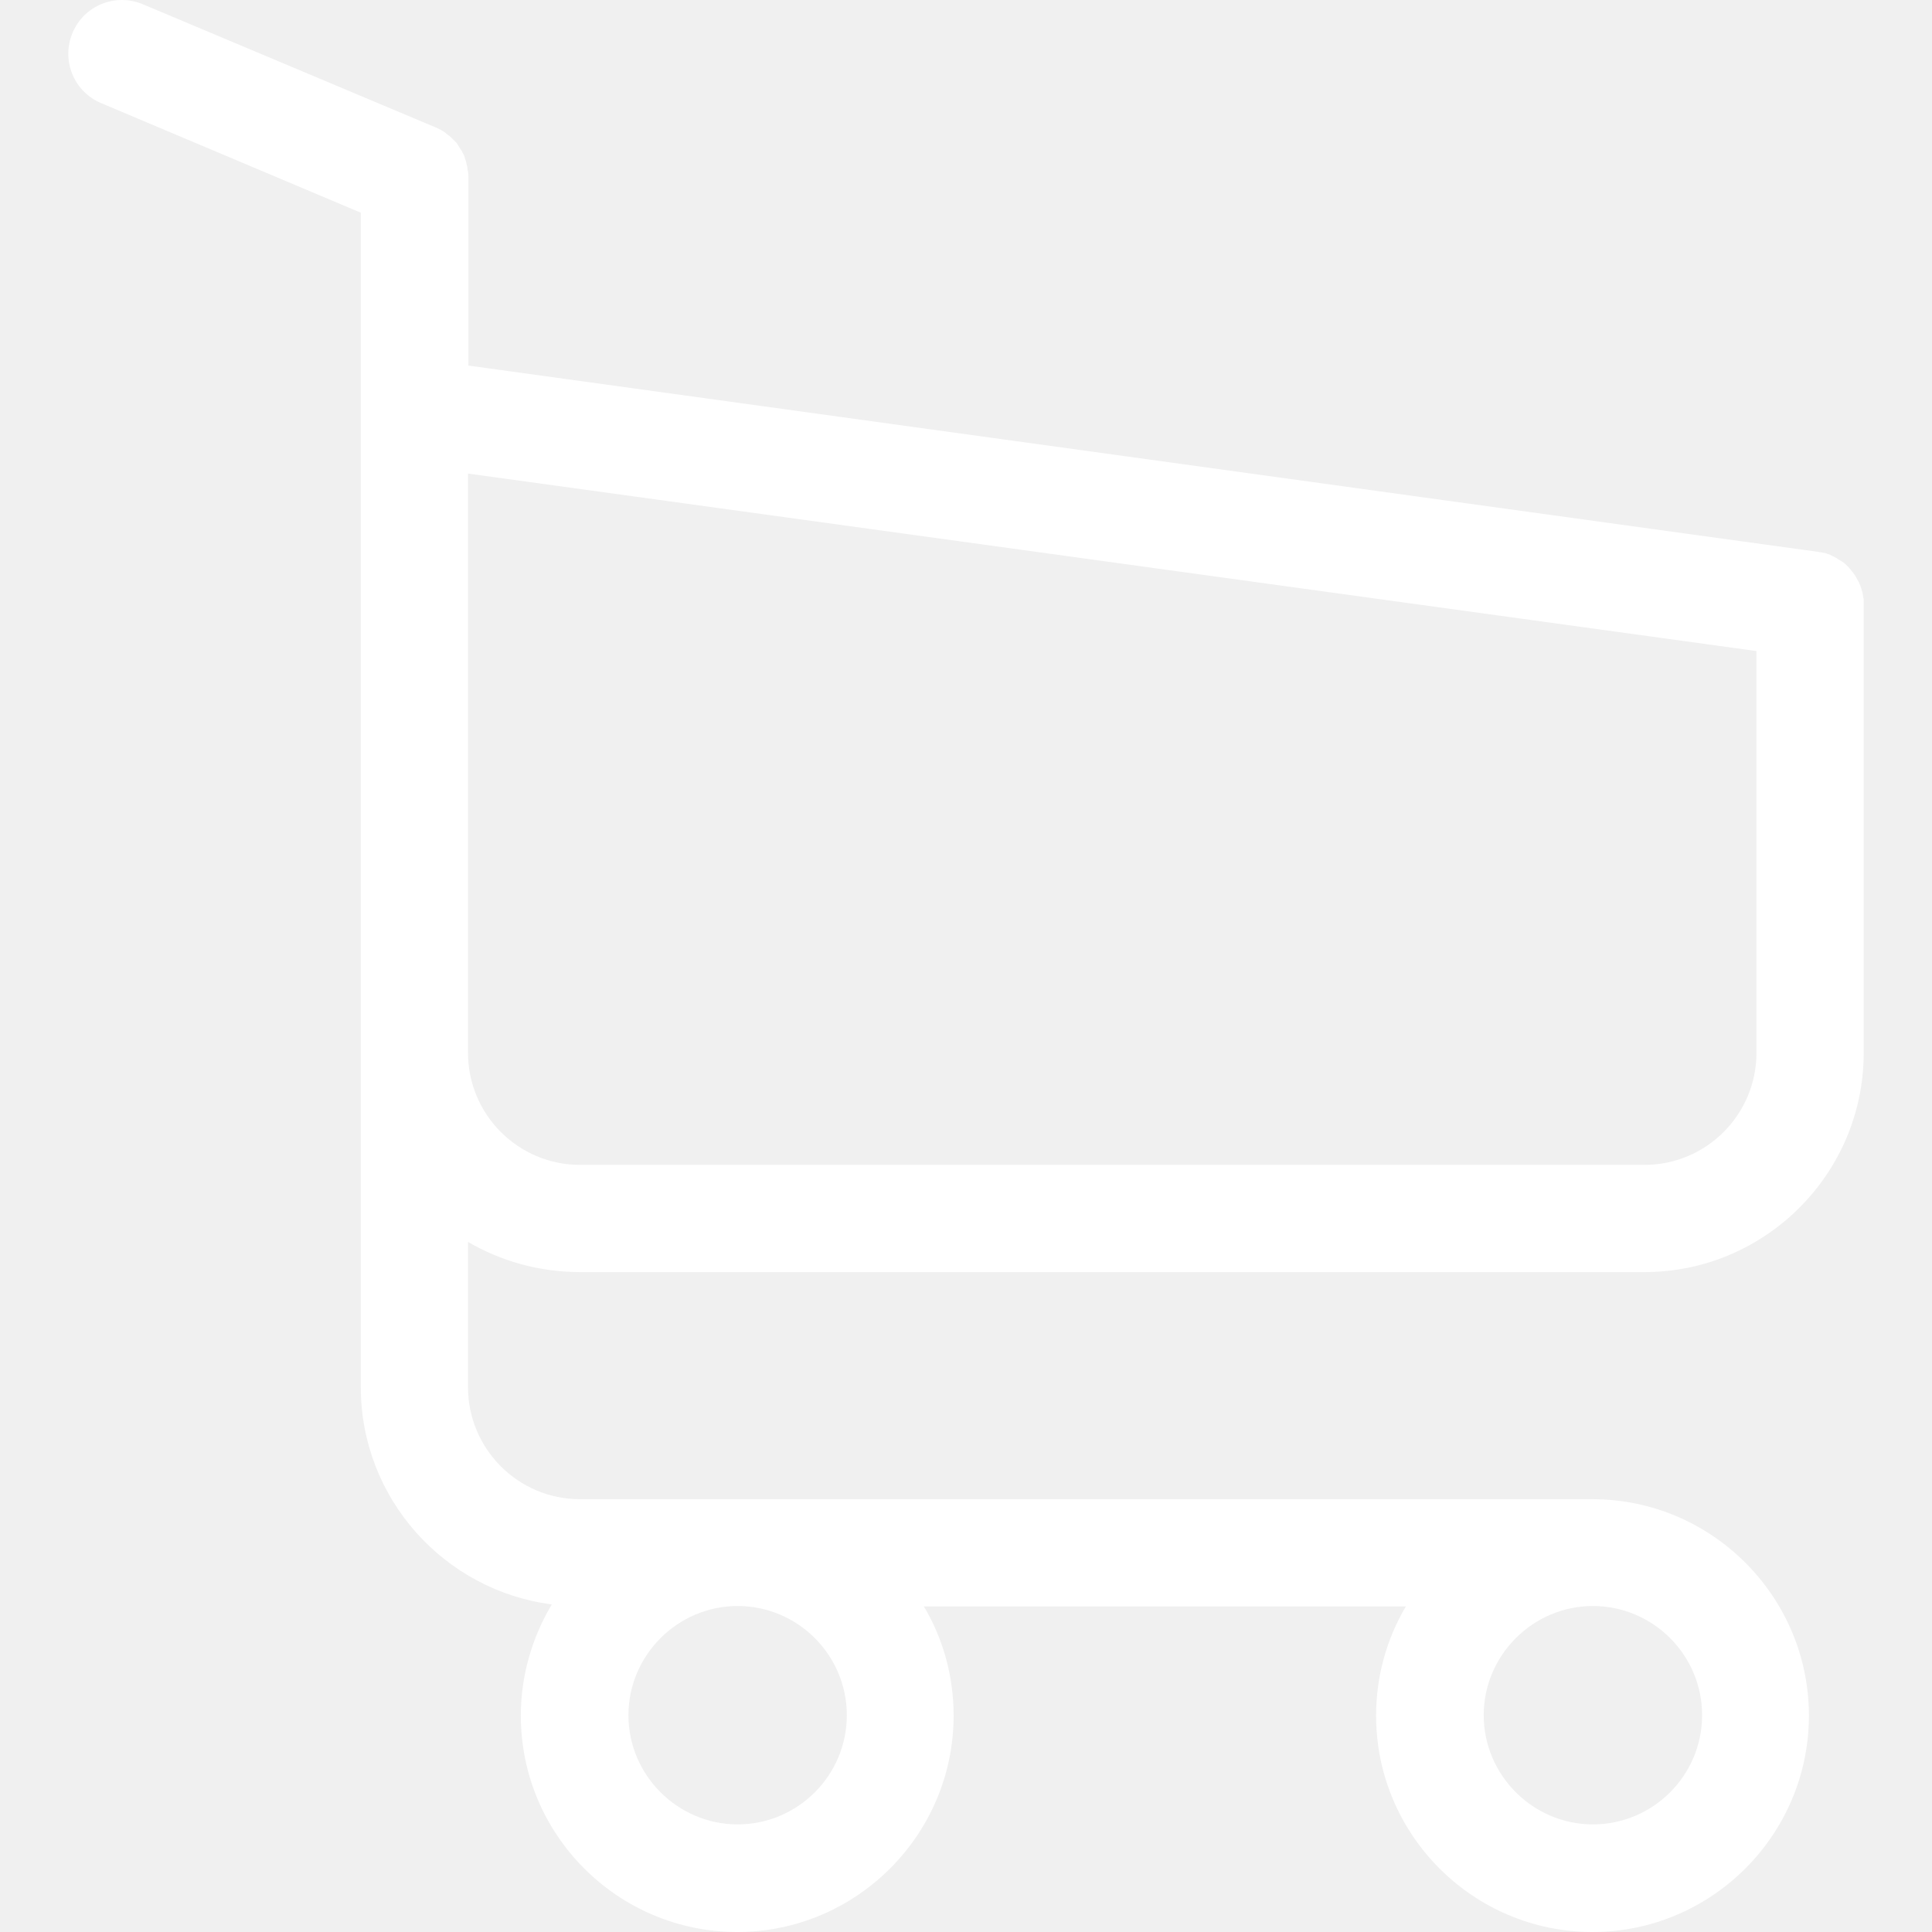
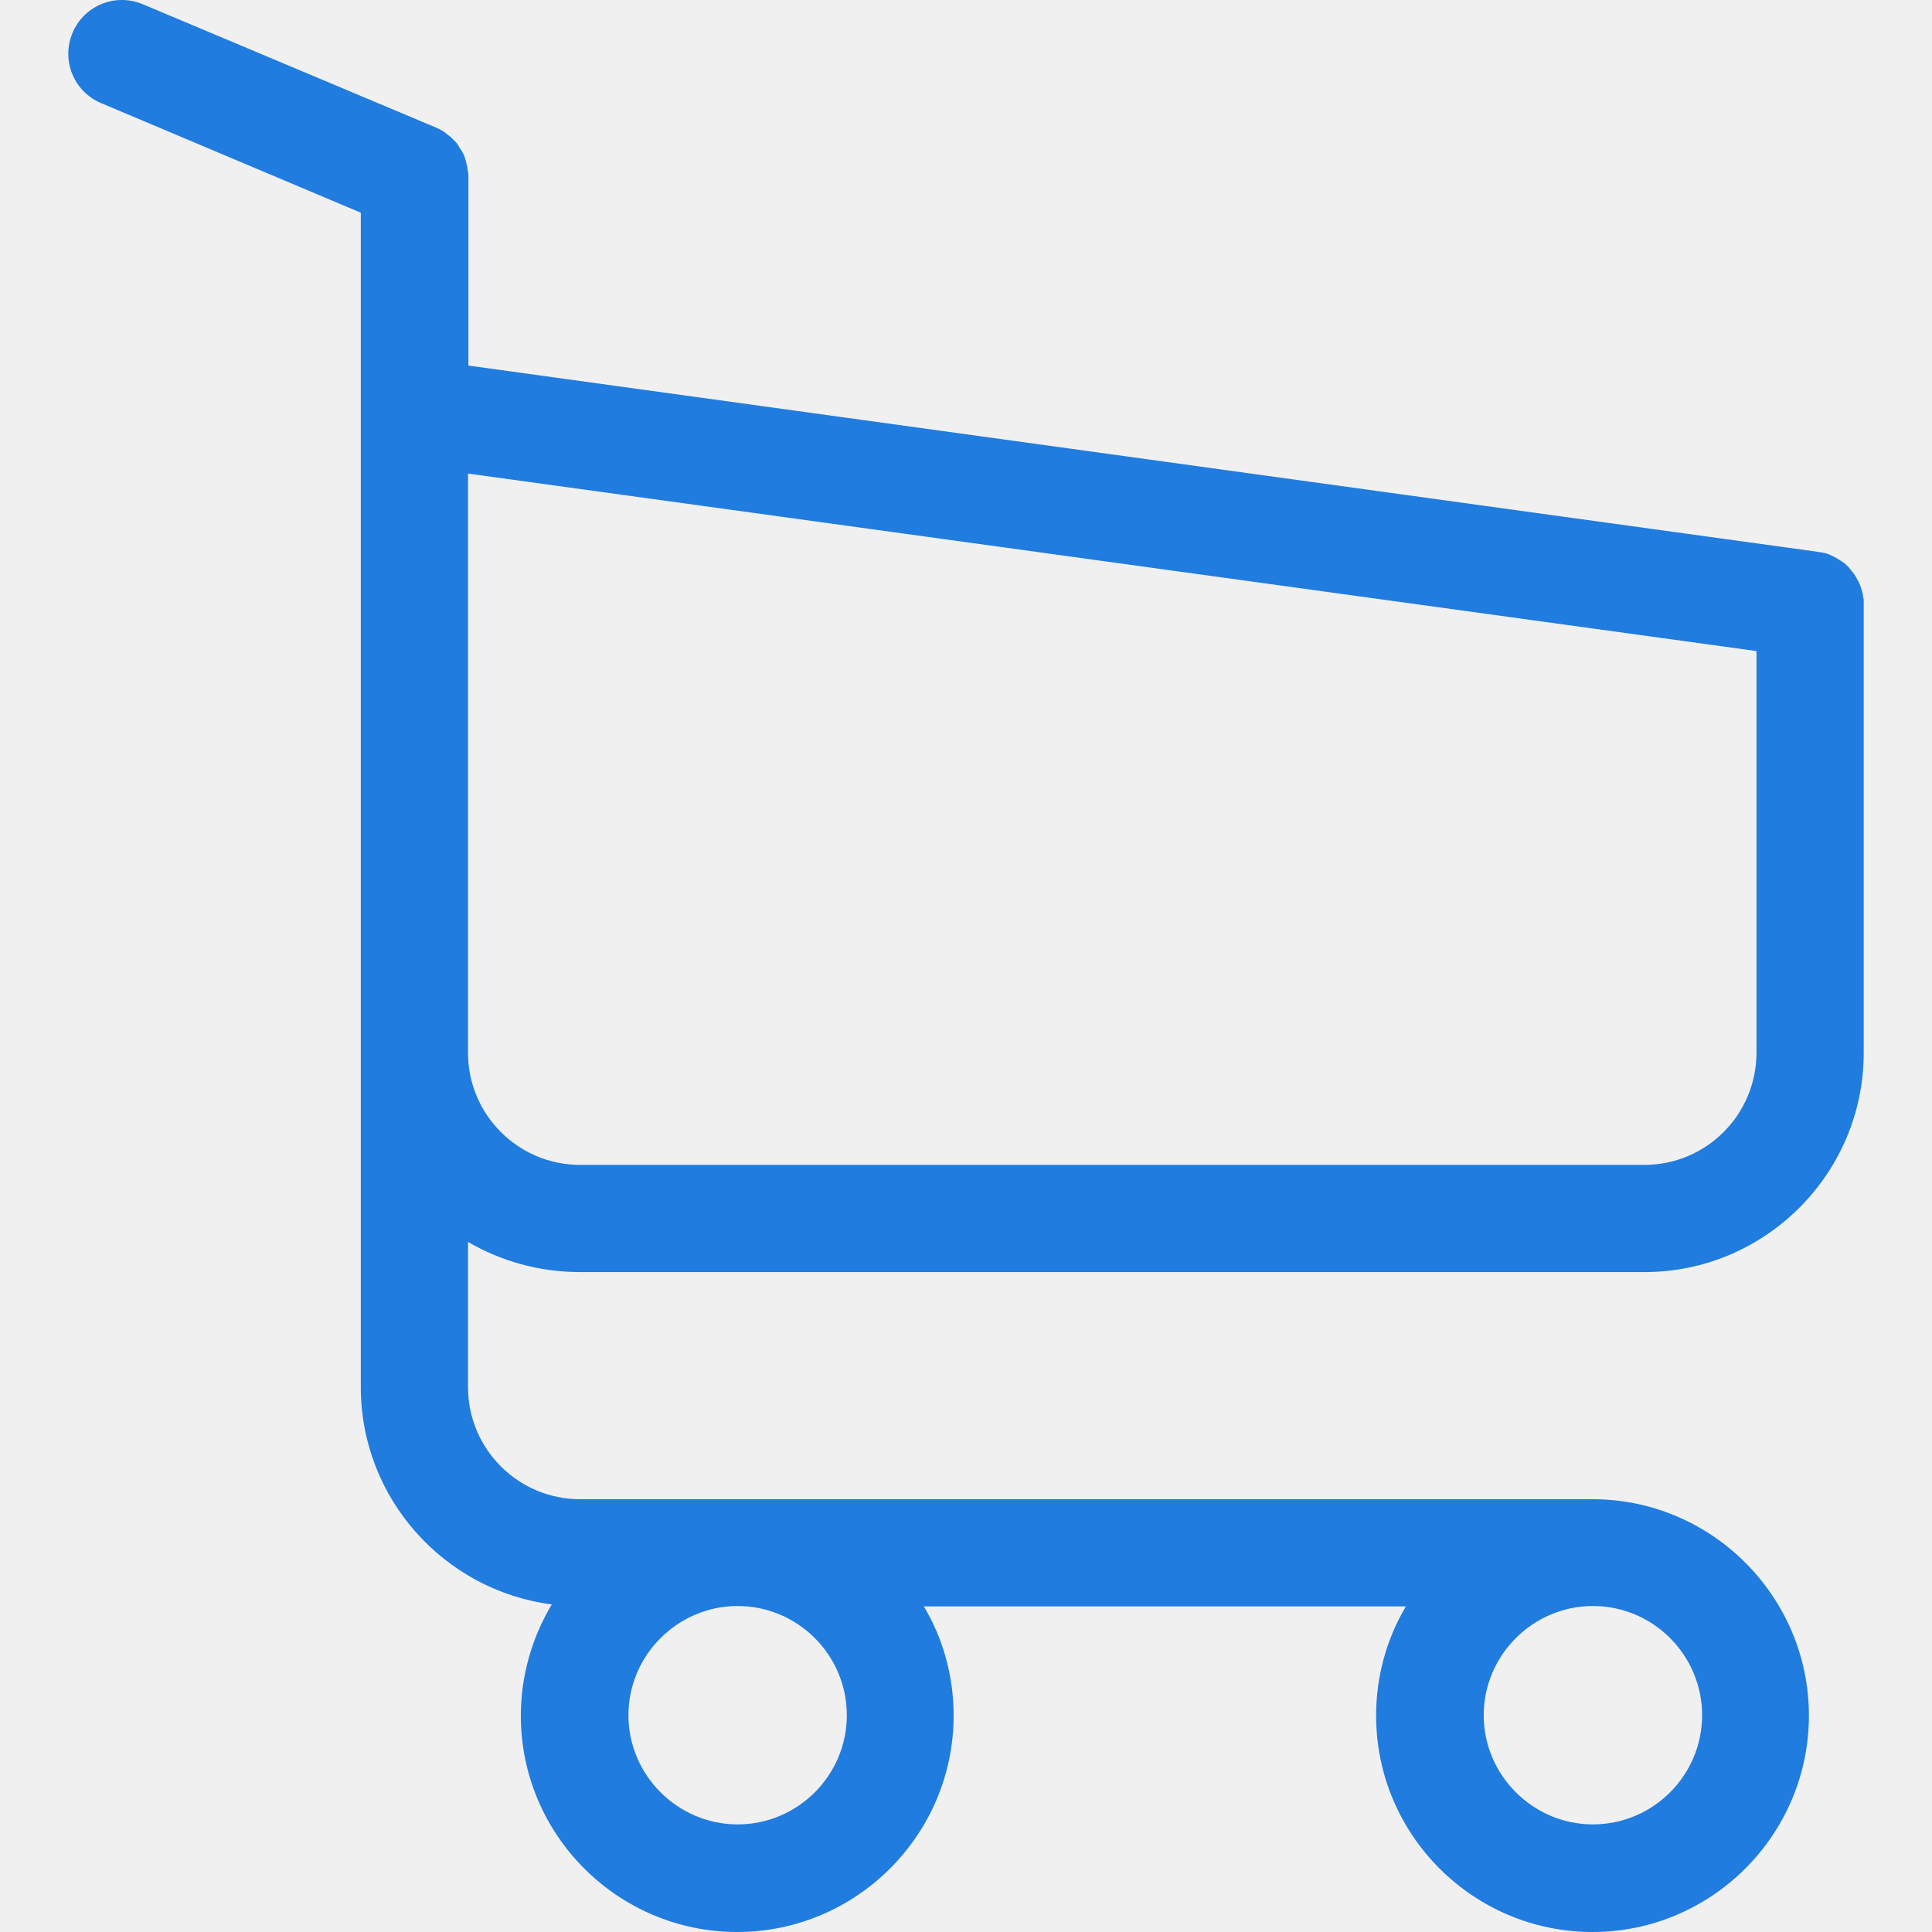
<svg xmlns="http://www.w3.org/2000/svg" version="1.1" id="Capa_1" x="0px" y="0px" viewBox="0 0 486.569 486.569" style="enable-background:new 0 0 486.569 486.569;" xml:space="preserve" width="512px" height="512px">
  <g>
-     <path d="M146.069,320.369h268.1c30.4,0,55.2-24.8,55.2-55.2v-112.8c0-0.1,0-0.3,0-0.4c0-0.3,0-0.5,0-0.8c0-0.2,0-0.4-0.1-0.6   c0-0.2-0.1-0.5-0.1-0.7s-0.1-0.4-0.1-0.6c-0.1-0.2-0.1-0.4-0.2-0.7c-0.1-0.2-0.1-0.4-0.2-0.6c-0.1-0.2-0.1-0.4-0.2-0.6   c-0.1-0.2-0.2-0.4-0.3-0.7c-0.1-0.2-0.2-0.4-0.3-0.5c-0.1-0.2-0.2-0.4-0.3-0.6c-0.1-0.2-0.2-0.3-0.3-0.5c-0.1-0.2-0.3-0.4-0.4-0.6   c-0.1-0.2-0.2-0.3-0.4-0.5c-0.1-0.2-0.3-0.3-0.4-0.5s-0.3-0.3-0.4-0.5s-0.3-0.3-0.4-0.4c-0.2-0.2-0.3-0.3-0.5-0.5   c-0.2-0.1-0.3-0.3-0.5-0.4c-0.2-0.1-0.4-0.3-0.6-0.4c-0.2-0.1-0.3-0.2-0.5-0.3s-0.4-0.2-0.6-0.4c-0.2-0.1-0.4-0.2-0.6-0.3   s-0.4-0.2-0.6-0.3s-0.4-0.2-0.6-0.3s-0.4-0.1-0.6-0.2c-0.2-0.1-0.5-0.2-0.7-0.2s-0.4-0.1-0.5-0.1c-0.3-0.1-0.5-0.1-0.8-0.1   c-0.1,0-0.2-0.1-0.4-0.1l-339.8-46.9v-47.4c0-0.5,0-1-0.1-1.4c0-0.1,0-0.2-0.1-0.4c0-0.3-0.1-0.6-0.1-0.9c-0.1-0.3-0.1-0.5-0.2-0.8   c0-0.2-0.1-0.3-0.1-0.5c-0.1-0.3-0.2-0.6-0.3-0.9c0-0.1-0.1-0.3-0.1-0.4c-0.1-0.3-0.2-0.5-0.4-0.8c-0.1-0.1-0.1-0.3-0.2-0.4   c-0.1-0.2-0.2-0.4-0.4-0.6c-0.1-0.2-0.2-0.3-0.3-0.5s-0.2-0.3-0.3-0.5s-0.3-0.4-0.4-0.6c-0.1-0.1-0.2-0.2-0.3-0.3   c-0.2-0.2-0.4-0.4-0.6-0.6c-0.1-0.1-0.2-0.2-0.3-0.3c-0.2-0.2-0.4-0.4-0.7-0.6c-0.1-0.1-0.3-0.2-0.4-0.3c-0.2-0.2-0.4-0.3-0.6-0.5   c-0.3-0.2-0.6-0.4-0.8-0.5c-0.1-0.1-0.2-0.1-0.3-0.2c-0.4-0.2-0.9-0.4-1.3-0.6l-73.7-31c-6.9-2.9-14.8,0.3-17.7,7.2   s0.3,14.8,7.2,17.7l65.4,27.6v61.2v9.7v74.4v66.5v84c0,28,21,51.2,48.1,54.7c-4.9,8.2-7.8,17.8-7.8,28c0,30.1,24.5,54.5,54.5,54.5   s54.5-24.5,54.5-54.5c0-10-2.7-19.5-7.5-27.5h121.4c-4.8,8.1-7.5,17.5-7.5,27.5c0,30.1,24.5,54.5,54.5,54.5s54.5-24.5,54.5-54.5   s-24.5-54.5-54.5-54.5h-255c-15.6,0-28.2-12.7-28.2-28.2v-36.6C126.069,317.569,135.769,320.369,146.069,320.369z M213.269,431.969   c0,15.2-12.4,27.5-27.5,27.5s-27.5-12.4-27.5-27.5s12.4-27.5,27.5-27.5S213.269,416.769,213.269,431.969z M428.669,431.969   c0,15.2-12.4,27.5-27.5,27.5s-27.5-12.4-27.5-27.5s12.4-27.5,27.5-27.5S428.669,416.769,428.669,431.969z M414.169,293.369h-268.1   c-15.6,0-28.2-12.7-28.2-28.2v-66.5v-74.4v-5l324.5,44.7v101.1C442.369,280.769,429.669,293.369,414.169,293.369z" fill="#FFFFFF" />
+     <path d="M146.069,320.369h268.1c30.4,0,55.2-24.8,55.2-55.2v-112.8c0-0.1,0-0.3,0-0.4c0-0.3,0-0.5,0-0.8c0-0.2,0-0.4-0.1-0.6   c0-0.2-0.1-0.5-0.1-0.7s-0.1-0.4-0.1-0.6c-0.1-0.2-0.1-0.4-0.2-0.7c-0.1-0.2-0.1-0.4-0.2-0.6c-0.1-0.2-0.1-0.4-0.2-0.6   c-0.1-0.2-0.2-0.4-0.3-0.7c-0.1-0.2-0.2-0.4-0.3-0.5c-0.1-0.2-0.2-0.4-0.3-0.6c-0.1-0.2-0.2-0.3-0.3-0.5c-0.1-0.2-0.3-0.4-0.4-0.6   c-0.1-0.2-0.2-0.3-0.4-0.5c-0.1-0.2-0.3-0.3-0.4-0.5s-0.3-0.3-0.4-0.5s-0.3-0.3-0.4-0.4c-0.2-0.2-0.3-0.3-0.5-0.5   c-0.2-0.1-0.3-0.3-0.5-0.4c-0.2-0.1-0.4-0.3-0.6-0.4c-0.2-0.1-0.3-0.2-0.5-0.3s-0.4-0.2-0.6-0.4c-0.2-0.1-0.4-0.2-0.6-0.3   s-0.4-0.2-0.6-0.3s-0.4-0.2-0.6-0.3s-0.4-0.1-0.6-0.2c-0.2-0.1-0.5-0.2-0.7-0.2s-0.4-0.1-0.5-0.1c-0.3-0.1-0.5-0.1-0.8-0.1   c-0.1,0-0.2-0.1-0.4-0.1l-339.8-46.9v-47.4c0-0.5,0-1-0.1-1.4c0-0.1,0-0.2-0.1-0.4c0-0.3-0.1-0.6-0.1-0.9c-0.1-0.3-0.1-0.5-0.2-0.8   c0-0.2-0.1-0.3-0.1-0.5c-0.1-0.3-0.2-0.6-0.3-0.9c0-0.1-0.1-0.3-0.1-0.4c-0.1-0.3-0.2-0.5-0.4-0.8c-0.1-0.1-0.1-0.3-0.2-0.4   c-0.1-0.2-0.2-0.4-0.4-0.6c-0.1-0.2-0.2-0.3-0.3-0.5s-0.2-0.3-0.3-0.5s-0.3-0.4-0.4-0.6c-0.1-0.1-0.2-0.2-0.3-0.3   c-0.2-0.2-0.4-0.4-0.6-0.6c-0.1-0.1-0.2-0.2-0.3-0.3c-0.2-0.2-0.4-0.4-0.7-0.6c-0.1-0.1-0.3-0.2-0.4-0.3c-0.2-0.2-0.4-0.3-0.6-0.5   c-0.3-0.2-0.6-0.4-0.8-0.5c-0.1-0.1-0.2-0.1-0.3-0.2c-0.4-0.2-0.9-0.4-1.3-0.6l-73.7-31c-6.9-2.9-14.8,0.3-17.7,7.2   s0.3,14.8,7.2,17.7l65.4,27.6v61.2v9.7v74.4v66.5v84c0,28,21,51.2,48.1,54.7c-4.9,8.2-7.8,17.8-7.8,28c0,30.1,24.5,54.5,54.5,54.5   s54.5-24.5,54.5-54.5c0-10-2.7-19.5-7.5-27.5h121.4c-4.8,8.1-7.5,17.5-7.5,27.5c0,30.1,24.5,54.5,54.5,54.5s54.5-24.5,54.5-54.5   s-24.5-54.5-54.5-54.5h-255c-15.6,0-28.2-12.7-28.2-28.2v-36.6C126.069,317.569,135.769,320.369,146.069,320.369z M213.269,431.969   c0,15.2-12.4,27.5-27.5,27.5s-27.5-12.4-27.5-27.5s12.4-27.5,27.5-27.5S213.269,416.769,213.269,431.969z M428.669,431.969   c0,15.2-12.4,27.5-27.5,27.5s-27.5-12.4-27.5-27.5s12.4-27.5,27.5-27.5S428.669,416.769,428.669,431.969z M414.169,293.369h-268.1   c-15.6,0-28.2-12.7-28.2-28.2v-66.5v-74.4v-5l324.5,44.7v101.1C442.369,280.769,429.669,293.369,414.169,293.369z" fill="#207cde" />
  </g>
  <g>
</g>
  <g>
</g>
  <g>
</g>
  <g>
</g>
  <g>
</g>
  <g>
</g>
  <g>
</g>
  <g>
</g>
  <g>
</g>
  <g>
</g>
  <g>
</g>
  <g>
</g>
  <g>
</g>
  <g>
</g>
  <g>
</g>
</svg>
